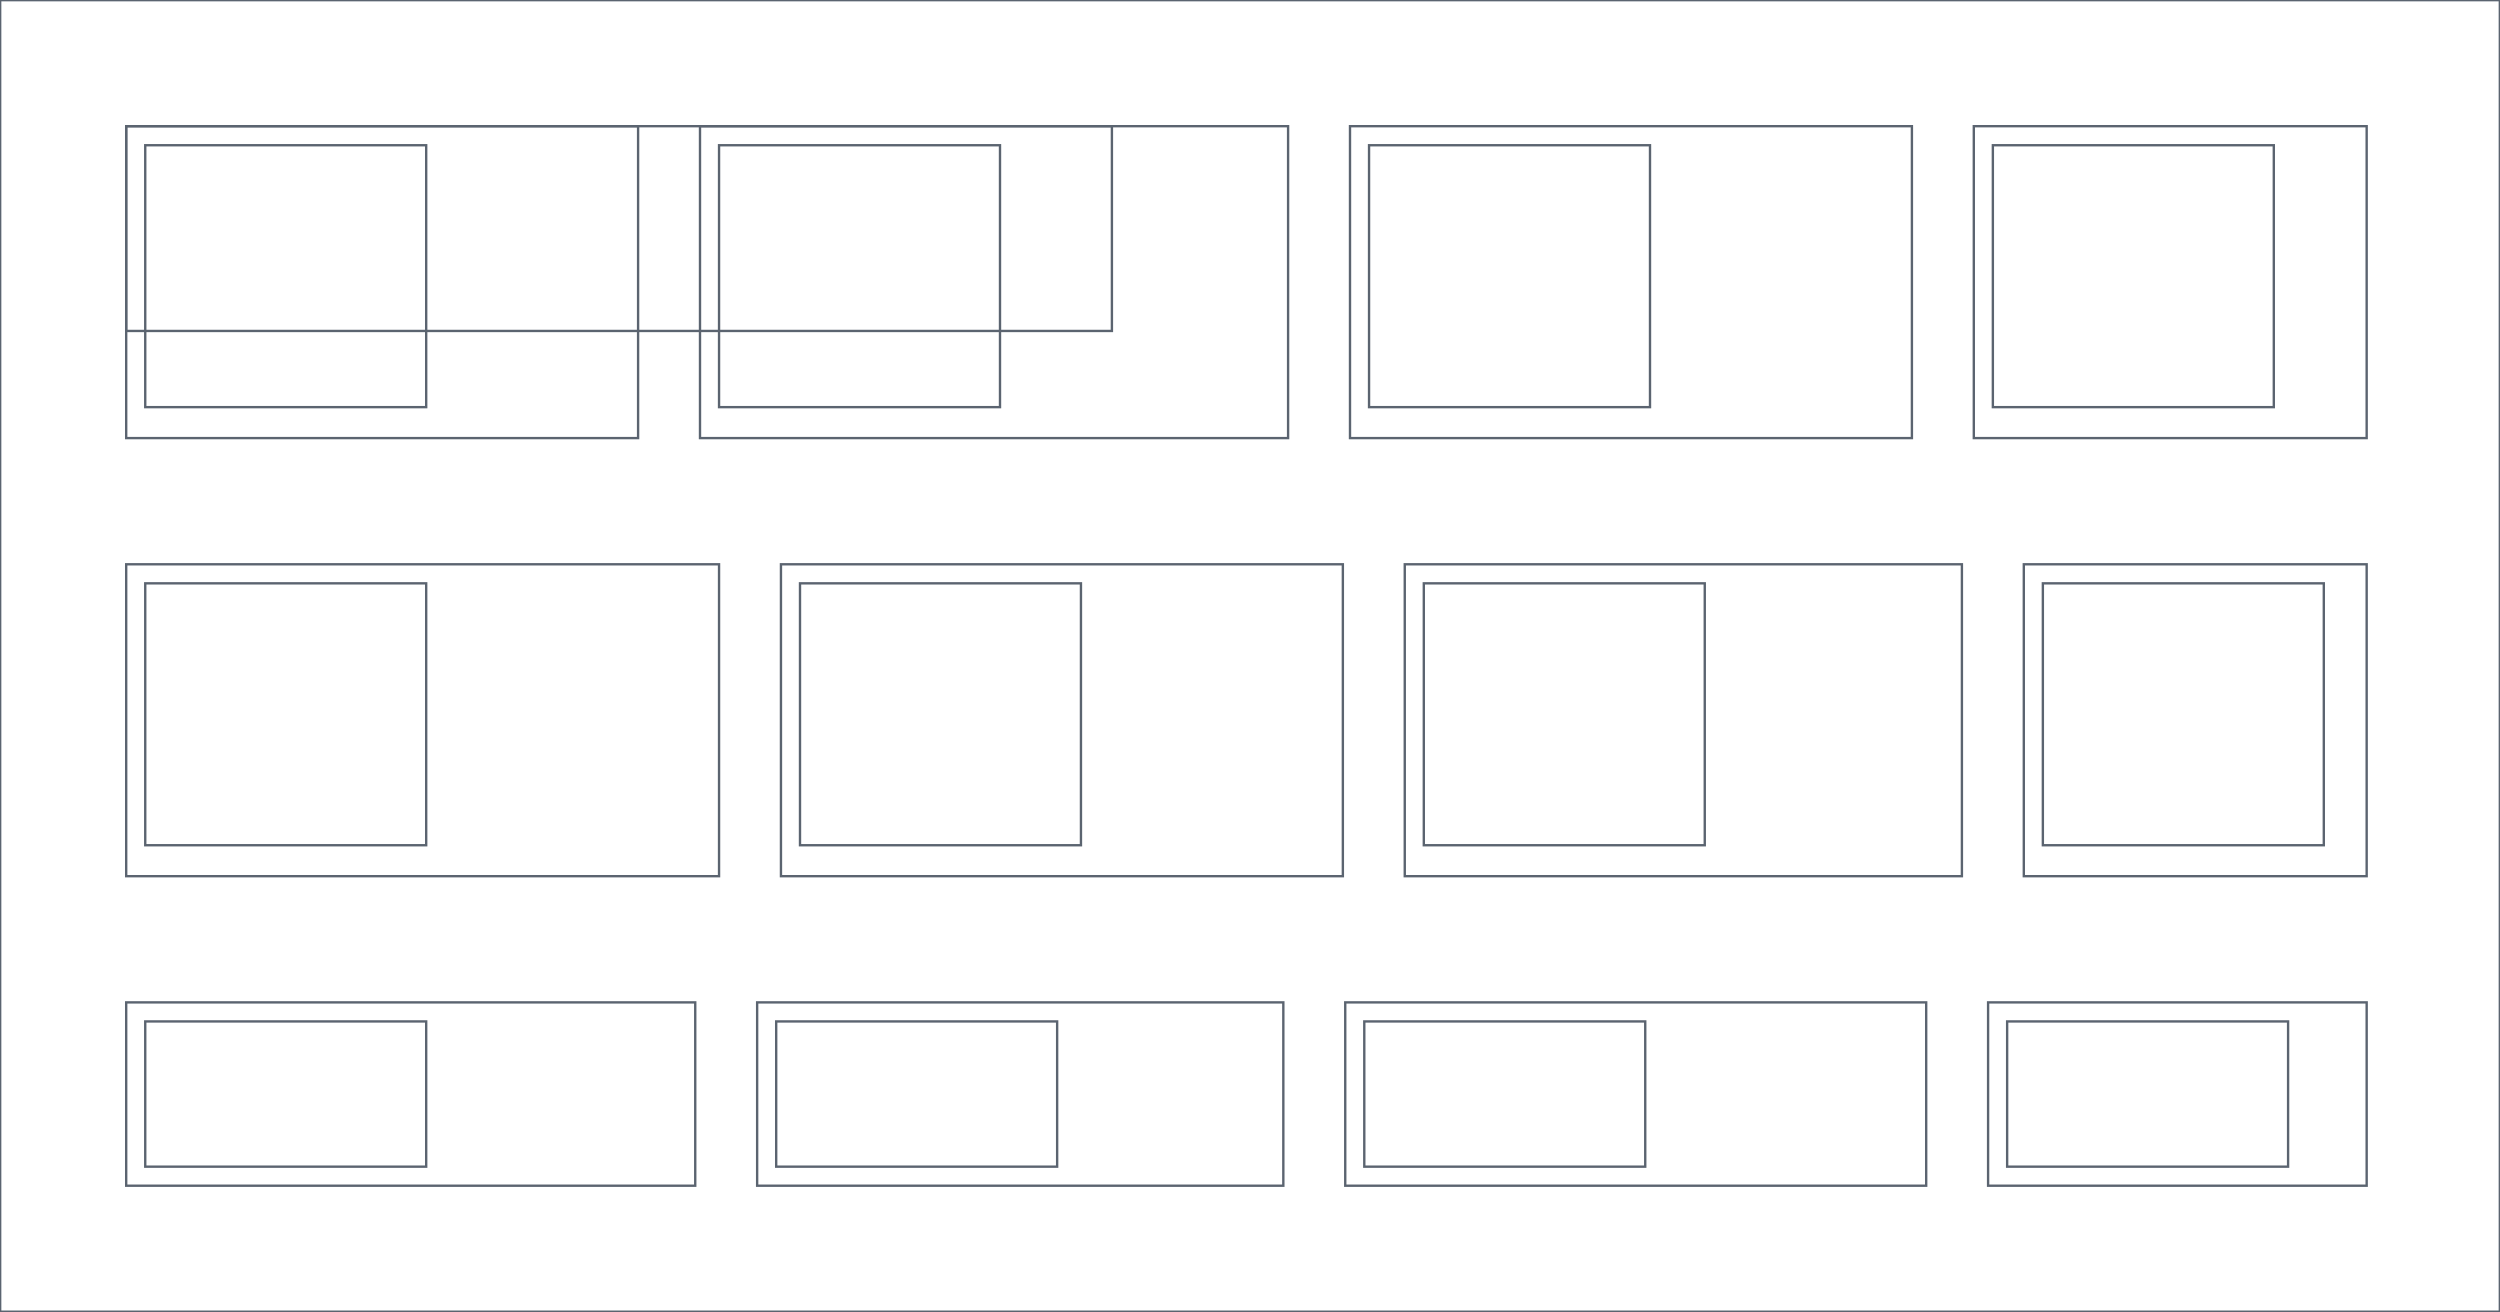
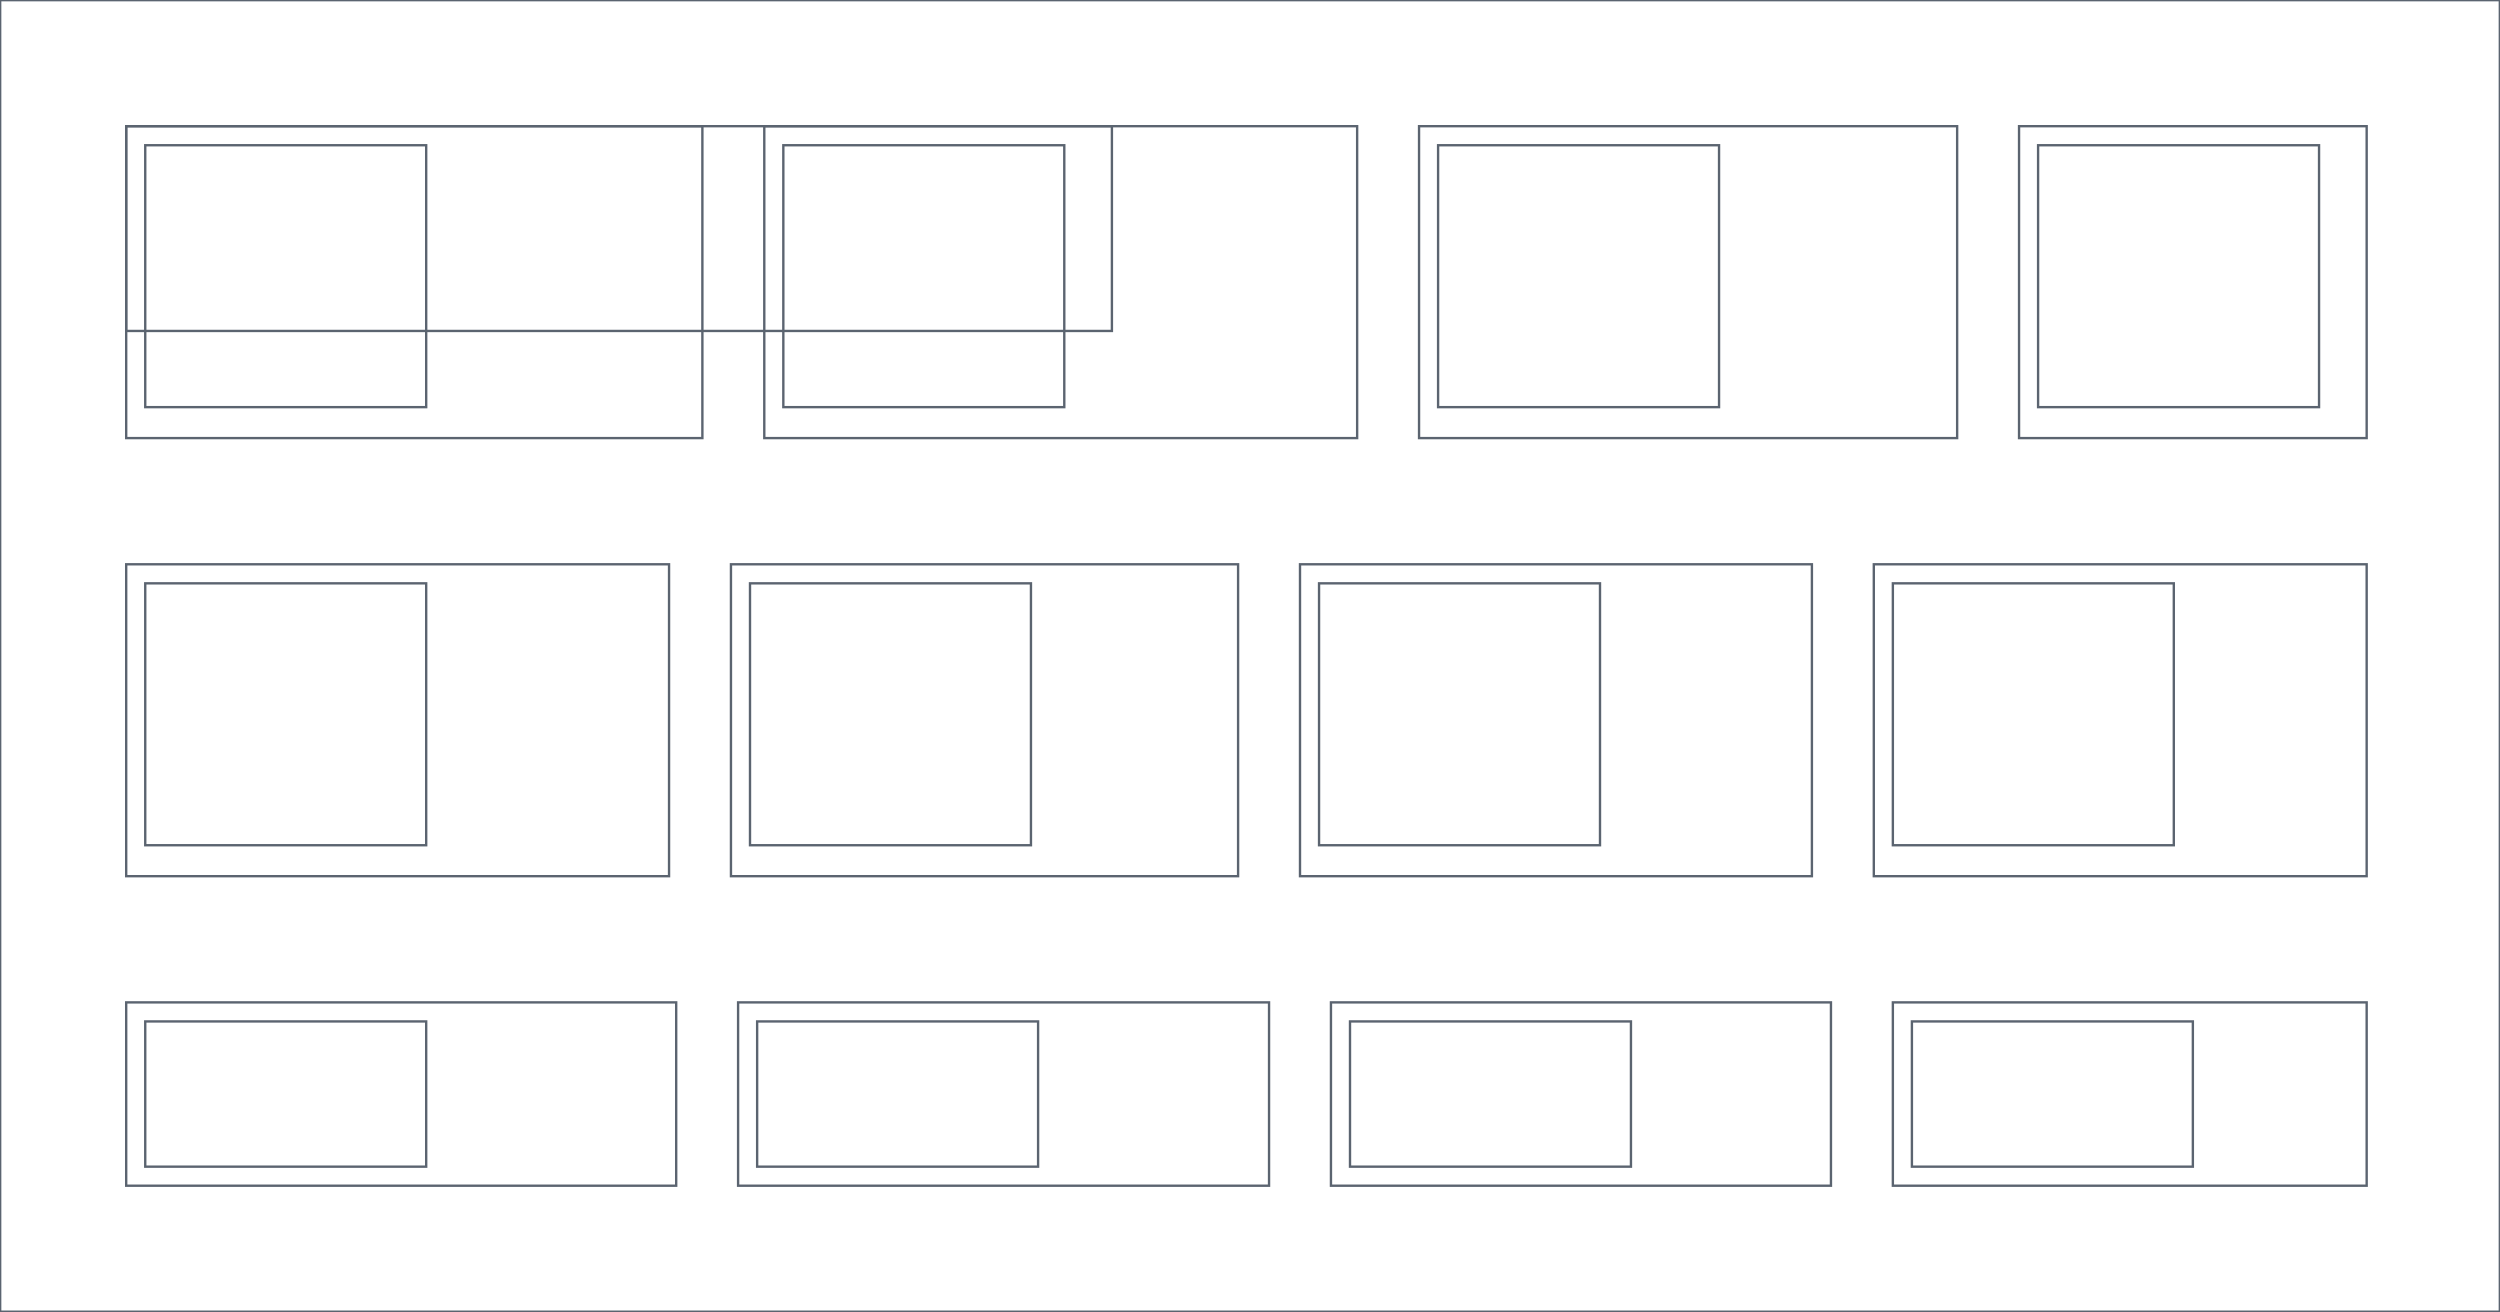
<svg xmlns="http://www.w3.org/2000/svg" width="1050" height="551" viewBox="0 0 1050 551">
  <rect x="0" y="0" width="1050" height="551" fill="none" stroke="#5B6470" stroke-width="1" />
  <rect x="0" y="0" width="1050" height="551" fill="none" stroke="#5B6470" stroke-width="1" />
  <rect x="53" y="53" width="414" height="86" fill="none" stroke="#5B6470" stroke-width="1" />
-   <rect x="53" y="53" width="215" height="131" fill="none" stroke="#5B6470" stroke-width="1" />
+   <rect x="53" y="53" width="242" height="131" fill="none" stroke="#5B6470" stroke-width="1" />
  <rect x="61" y="61" width="118" height="110" fill="none" stroke="#5B6470" stroke-width="1" />
-   <rect x="294" y="53" width="247" height="131" fill="none" stroke="#5B6470" stroke-width="1" />
-   <rect x="302" y="61" width="118" height="110" fill="none" stroke="#5B6470" stroke-width="1" />
-   <rect x="567" y="53" width="236" height="131" fill="none" stroke="#5B6470" stroke-width="1" />
-   <rect x="575" y="61" width="118" height="110" fill="none" stroke="#5B6470" stroke-width="1" />
-   <rect x="829" y="53" width="165" height="131" fill="none" stroke="#5B6470" stroke-width="1" />
-   <rect x="837" y="61" width="118" height="110" fill="none" stroke="#5B6470" stroke-width="1" />
-   <rect x="53" y="237" width="249" height="131" fill="none" stroke="#5B6470" stroke-width="1" />
+   <rect x="321" y="53" width="249" height="131" fill="none" stroke="#5B6470" stroke-width="1" />
+   <rect x="329" y="61" width="118" height="110" fill="none" stroke="#5B6470" stroke-width="1" />
+   <rect x="596" y="53" width="226" height="131" fill="none" stroke="#5B6470" stroke-width="1" />
+   <rect x="604" y="61" width="118" height="110" fill="none" stroke="#5B6470" stroke-width="1" />
+   <rect x="848" y="53" width="146" height="131" fill="none" stroke="#5B6470" stroke-width="1" />
+   <rect x="856" y="61" width="118" height="110" fill="none" stroke="#5B6470" stroke-width="1" />
+   <rect x="53" y="237" width="228" height="131" fill="none" stroke="#5B6470" stroke-width="1" />
  <rect x="61" y="245" width="118" height="110" fill="none" stroke="#5B6470" stroke-width="1" />
-   <rect x="328" y="237" width="236" height="131" fill="none" stroke="#5B6470" stroke-width="1" />
-   <rect x="336" y="245" width="118" height="110" fill="none" stroke="#5B6470" stroke-width="1" />
-   <rect x="590" y="237" width="234" height="131" fill="none" stroke="#5B6470" stroke-width="1" />
-   <rect x="598" y="245" width="118" height="110" fill="none" stroke="#5B6470" stroke-width="1" />
-   <rect x="850" y="237" width="144" height="131" fill="none" stroke="#5B6470" stroke-width="1" />
-   <rect x="858" y="245" width="118" height="110" fill="none" stroke="#5B6470" stroke-width="1" />
-   <rect x="53" y="421" width="239" height="77" fill="none" stroke="#5B6470" stroke-width="1" />
+   <rect x="307" y="237" width="213" height="131" fill="none" stroke="#5B6470" stroke-width="1" />
+   <rect x="315" y="245" width="118" height="110" fill="none" stroke="#5B6470" stroke-width="1" />
+   <rect x="546" y="237" width="215" height="131" fill="none" stroke="#5B6470" stroke-width="1" />
+   <rect x="554" y="245" width="118" height="110" fill="none" stroke="#5B6470" stroke-width="1" />
+   <rect x="787" y="237" width="207" height="131" fill="none" stroke="#5B6470" stroke-width="1" />
+   <rect x="795" y="245" width="118" height="110" fill="none" stroke="#5B6470" stroke-width="1" />
+   <rect x="53" y="421" width="231" height="77" fill="none" stroke="#5B6470" stroke-width="1" />
  <rect x="61" y="429" width="118" height="61" fill="none" stroke="#5B6470" stroke-width="1" />
-   <rect x="318" y="421" width="221" height="77" fill="none" stroke="#5B6470" stroke-width="1" />
-   <rect x="326" y="429" width="118" height="61" fill="none" stroke="#5B6470" stroke-width="1" />
-   <rect x="565" y="421" width="244" height="77" fill="none" stroke="#5B6470" stroke-width="1" />
-   <rect x="573" y="429" width="118" height="61" fill="none" stroke="#5B6470" stroke-width="1" />
-   <rect x="835" y="421" width="159" height="77" fill="none" stroke="#5B6470" stroke-width="1" />
-   <rect x="843" y="429" width="118" height="61" fill="none" stroke="#5B6470" stroke-width="1" />
+   <rect x="310" y="421" width="223" height="77" fill="none" stroke="#5B6470" stroke-width="1" />
+   <rect x="318" y="429" width="118" height="61" fill="none" stroke="#5B6470" stroke-width="1" />
+   <rect x="559" y="421" width="210" height="77" fill="none" stroke="#5B6470" stroke-width="1" />
+   <rect x="567" y="429" width="118" height="61" fill="none" stroke="#5B6470" stroke-width="1" />
+   <rect x="795" y="421" width="199" height="77" fill="none" stroke="#5B6470" stroke-width="1" />
+   <rect x="803" y="429" width="118" height="61" fill="none" stroke="#5B6470" stroke-width="1" />
</svg>
